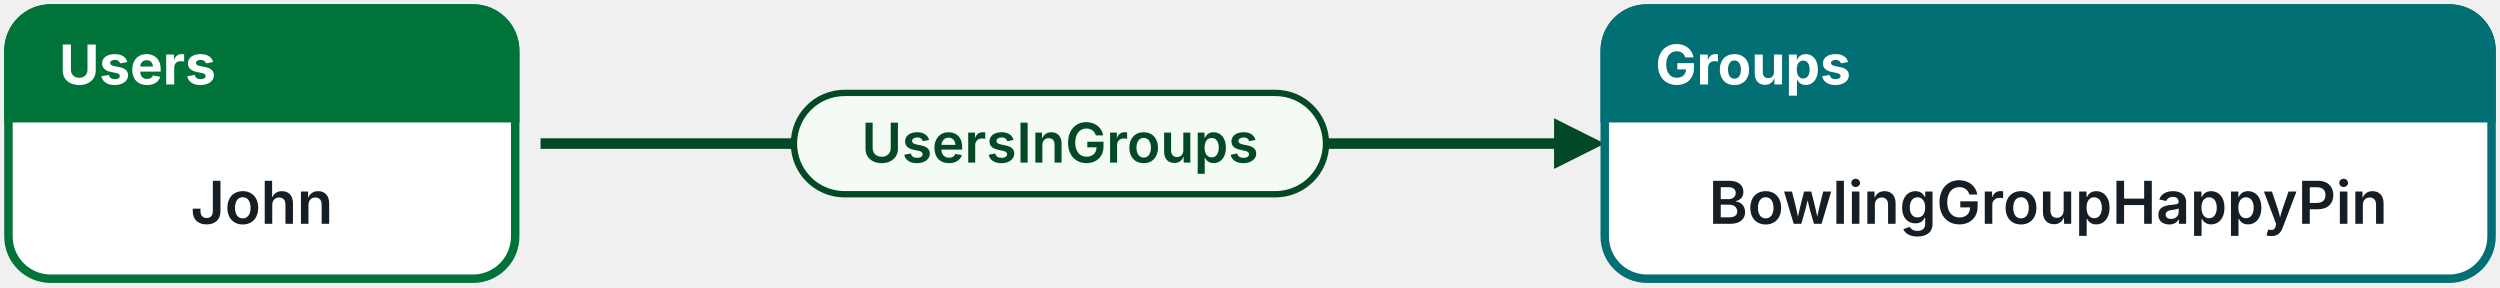
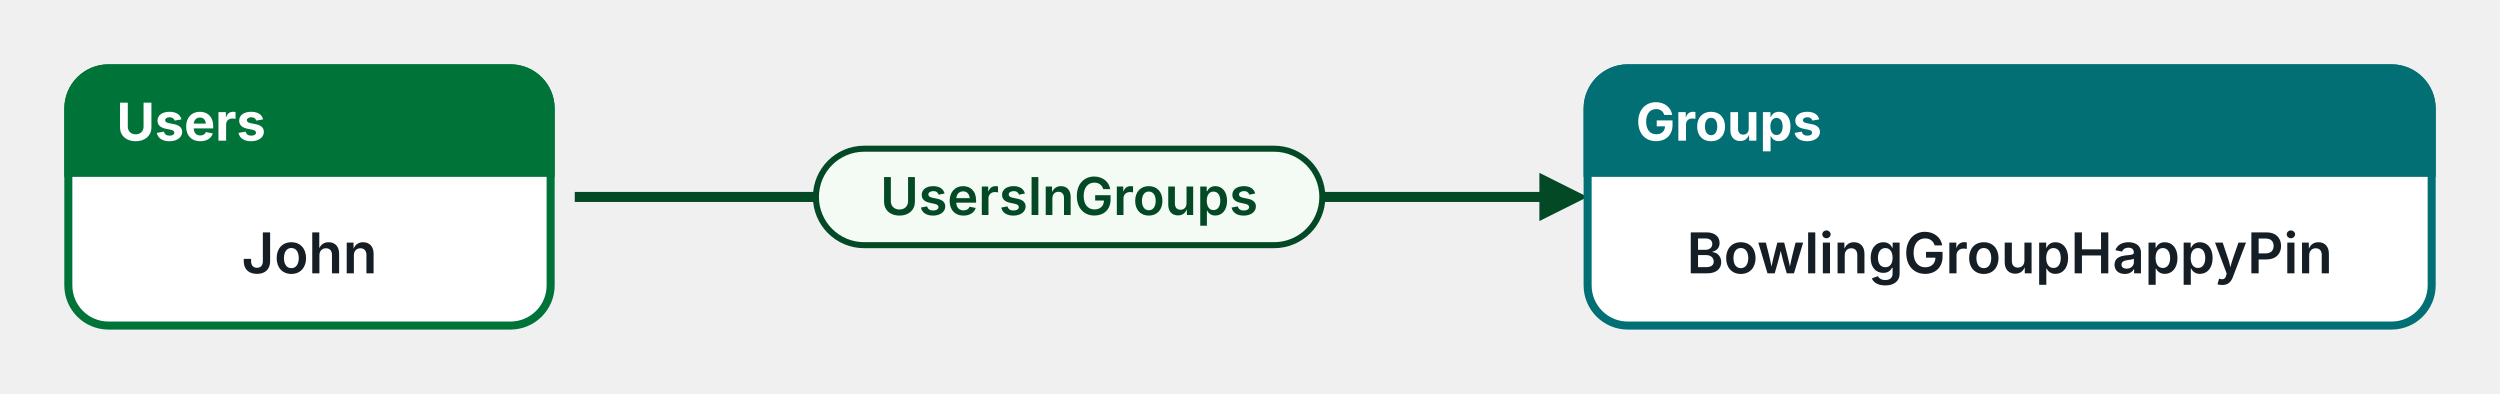
- <svg xmlns="http://www.w3.org/2000/svg" viewBox="0 0 592 68" width="592" height="68" role="img" aria-labelledby="graph_user_in_group-t graph_user_in_group-d">
+ <svg xmlns="http://www.w3.org/2000/svg" viewBox="-15 -15 622 98" width="622" height="98" role="img" aria-labelledby="graph_user_in_group-t graph_user_in_group-d">
  <defs>
    <marker id="graph_user_in_group-m" markerWidth="12" markerHeight="12" refX="2" refY="6" orient="auto" markerUnits="userSpaceOnUse">
      <path d="M0,0 L12,6 L0,12 z" fill="#044926" />
    </marker>
  </defs>
  <line x1="128" y1="34" x2="370.0" y2="34.0" stroke="#044926" stroke-width="2.5" marker-end="url(#graph_user_in_group-m)" />
  <rect x="188.0" y="22" width="126" height="24" rx="12" fill="#f4faf4" stroke="#044926" stroke-width="1.5" />
  <text x="251.0" y="38.5" text-anchor="middle" font-size="13" font-weight="600" fill="#044926" font-family="Inter, -apple-system, BlinkMacSystemFont, 'Segoe UI', Helvetica, Arial, sans-serif">UsersInGroups</text>
  <rect x="2" y="2" width="120" height="64" rx="10" fill="#ffffff" stroke="#007339" stroke-width="2" />
  <path d="M2,28 V12 a10,10 0 0 1 10,-10 H112 a10,10 0 0 1 10,10 V28 z" fill="#007339" stroke="#007339" stroke-width="2" />
  <text x="14.0" y="20.0" text-anchor="start" font-size="13" font-weight="700" fill="#ffffff" font-family="Urbanist, Inter, -apple-system, BlinkMacSystemFont, 'Segoe UI', Helvetica, Arial, sans-serif">Users</text>
  <text x="62.0" y="53.0" text-anchor="middle" font-size="14" font-weight="600" fill="#151d25" font-family="Inter, -apple-system, BlinkMacSystemFont, 'Segoe UI', Helvetica, Arial, sans-serif">John</text>
  <rect x="380" y="2" width="210" height="64" rx="10" fill="#ffffff" stroke="#016f73" stroke-width="2" />
  <path d="M380,28 V12 a10,10 0 0 1 10,-10 H580 a10,10 0 0 1 10,10 V28 z" fill="#016f73" stroke="#016f73" stroke-width="2" />
  <text x="392.0" y="20.0" text-anchor="start" font-size="13" font-weight="700" fill="#ffffff" font-family="Urbanist, Inter, -apple-system, BlinkMacSystemFont, 'Segoe UI', Helvetica, Arial, sans-serif">Groups</text>
  <text x="485.0" y="53.0" text-anchor="middle" font-size="14" font-weight="600" fill="#151d25" font-family="Inter, -apple-system, BlinkMacSystemFont, 'Segoe UI', Helvetica, Arial, sans-serif">BowlingGroupHappyPin</text>
</svg>
